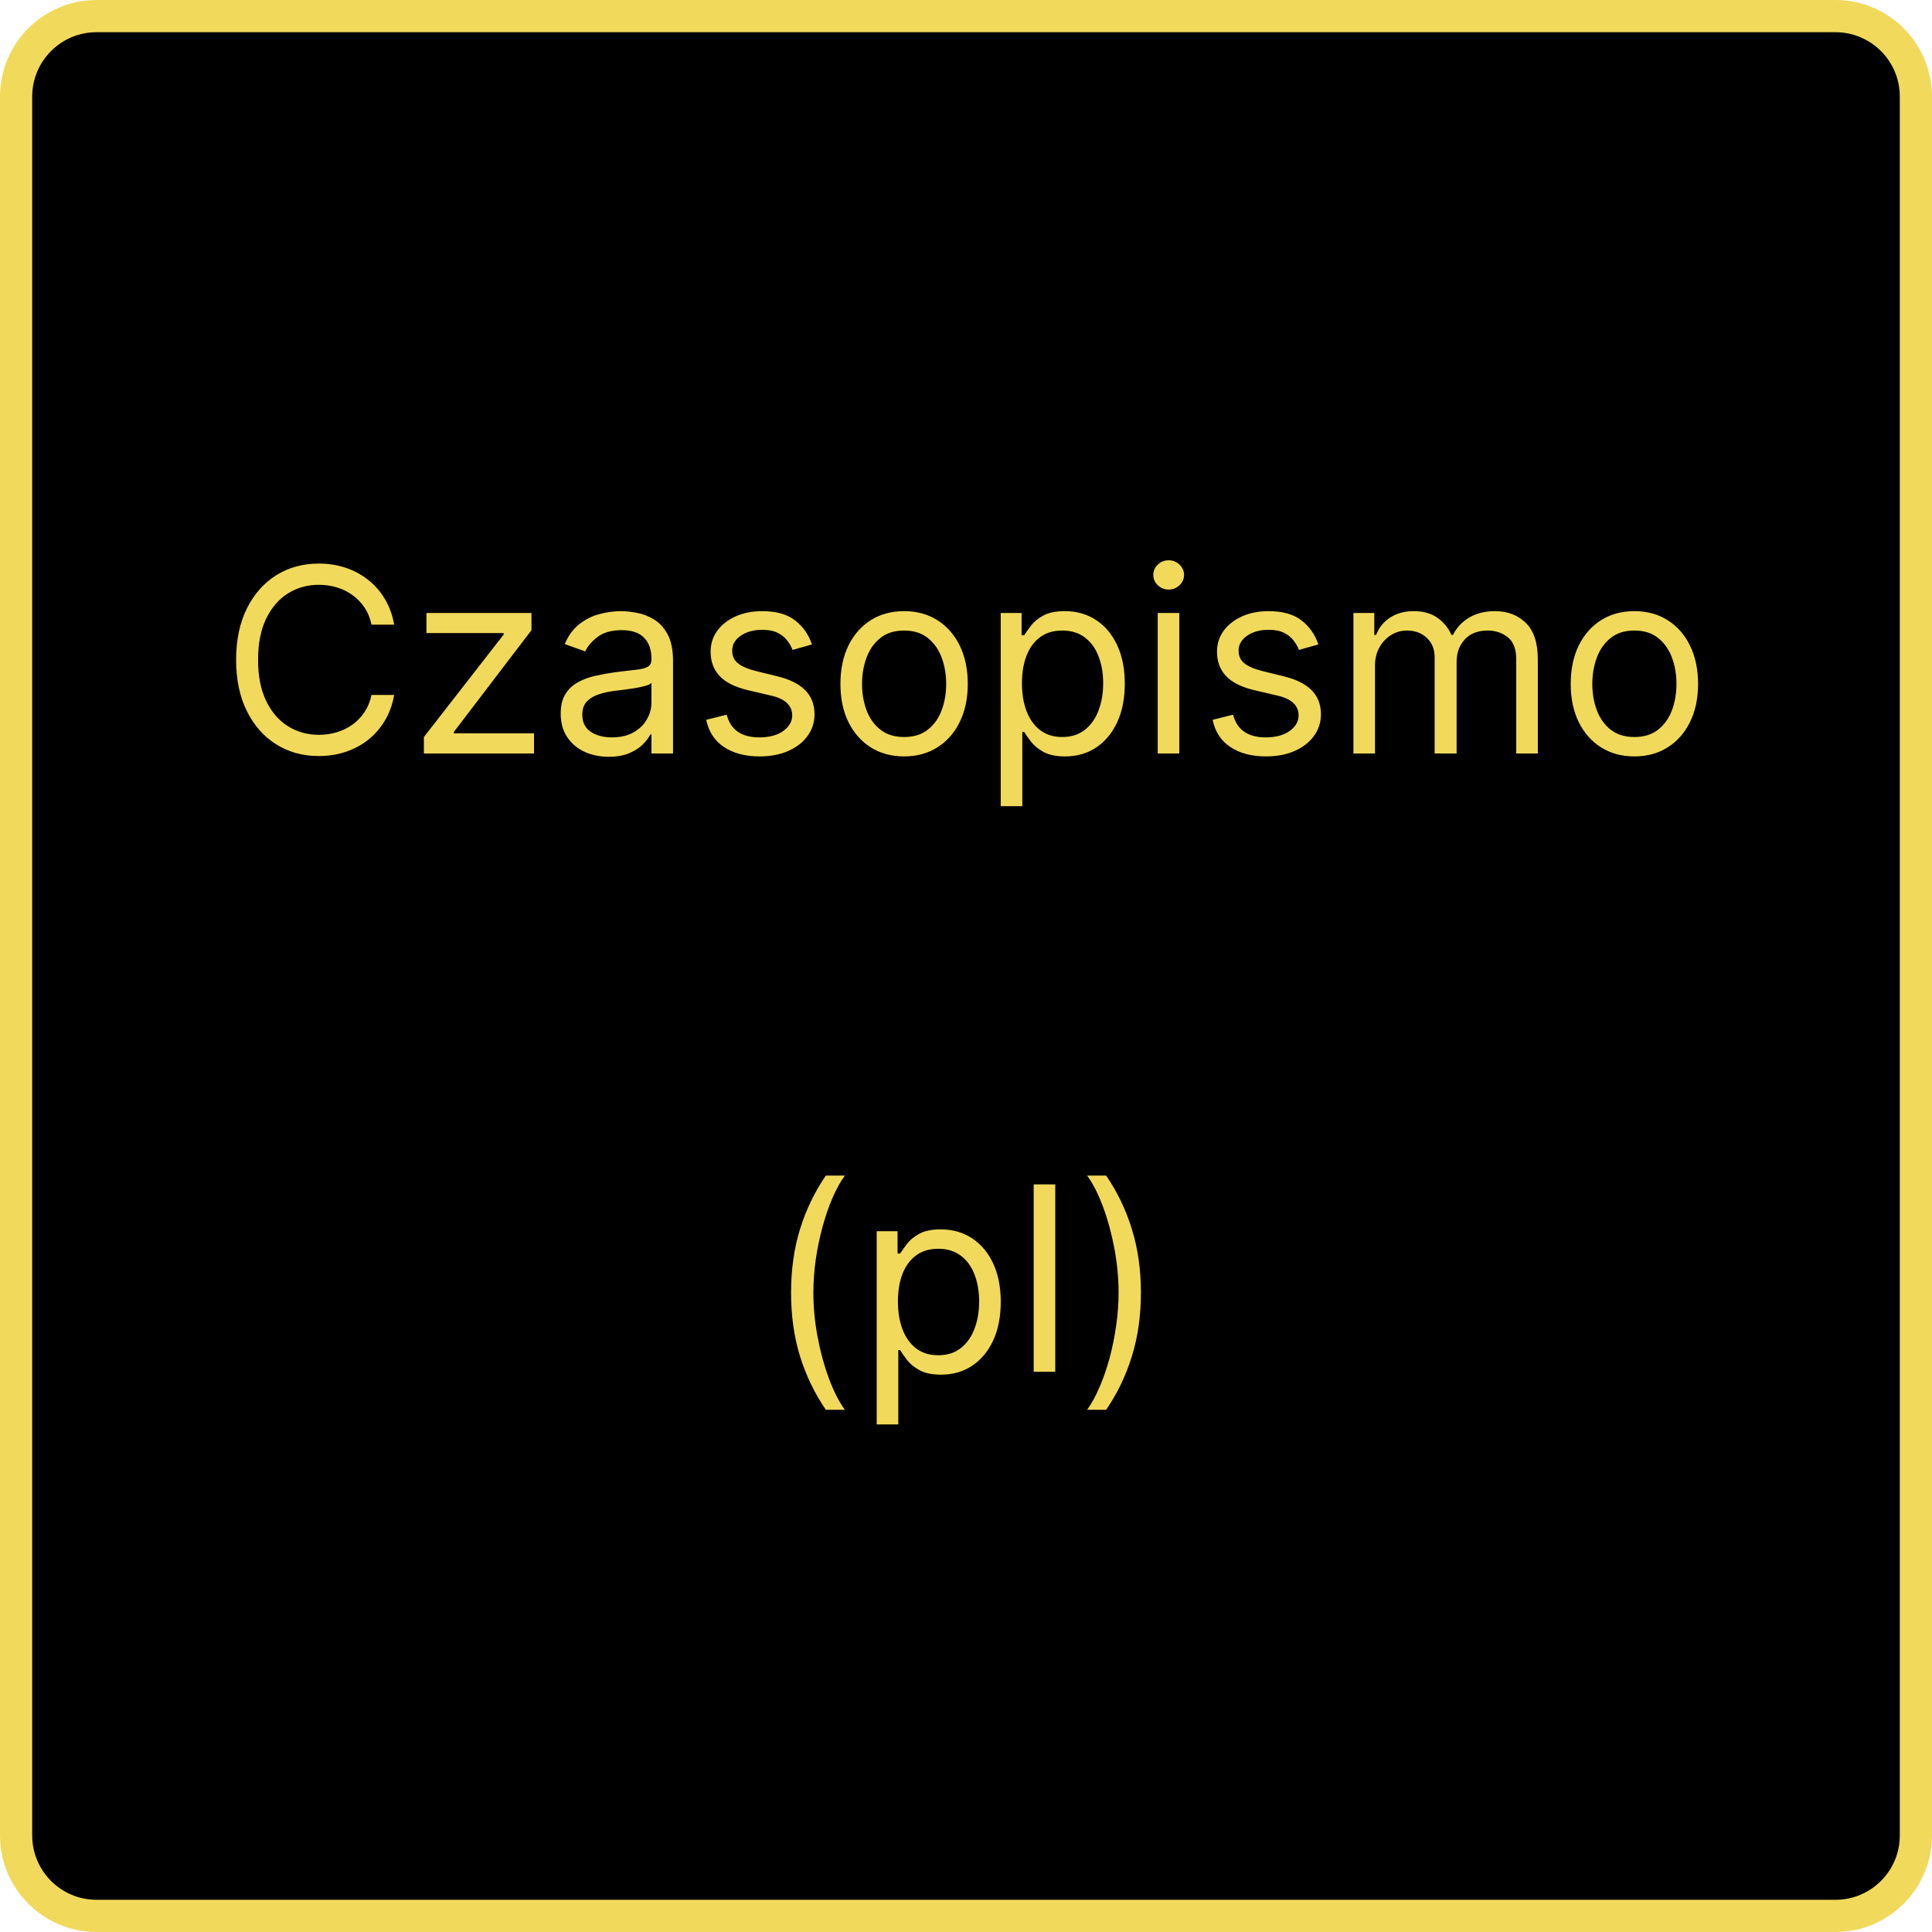
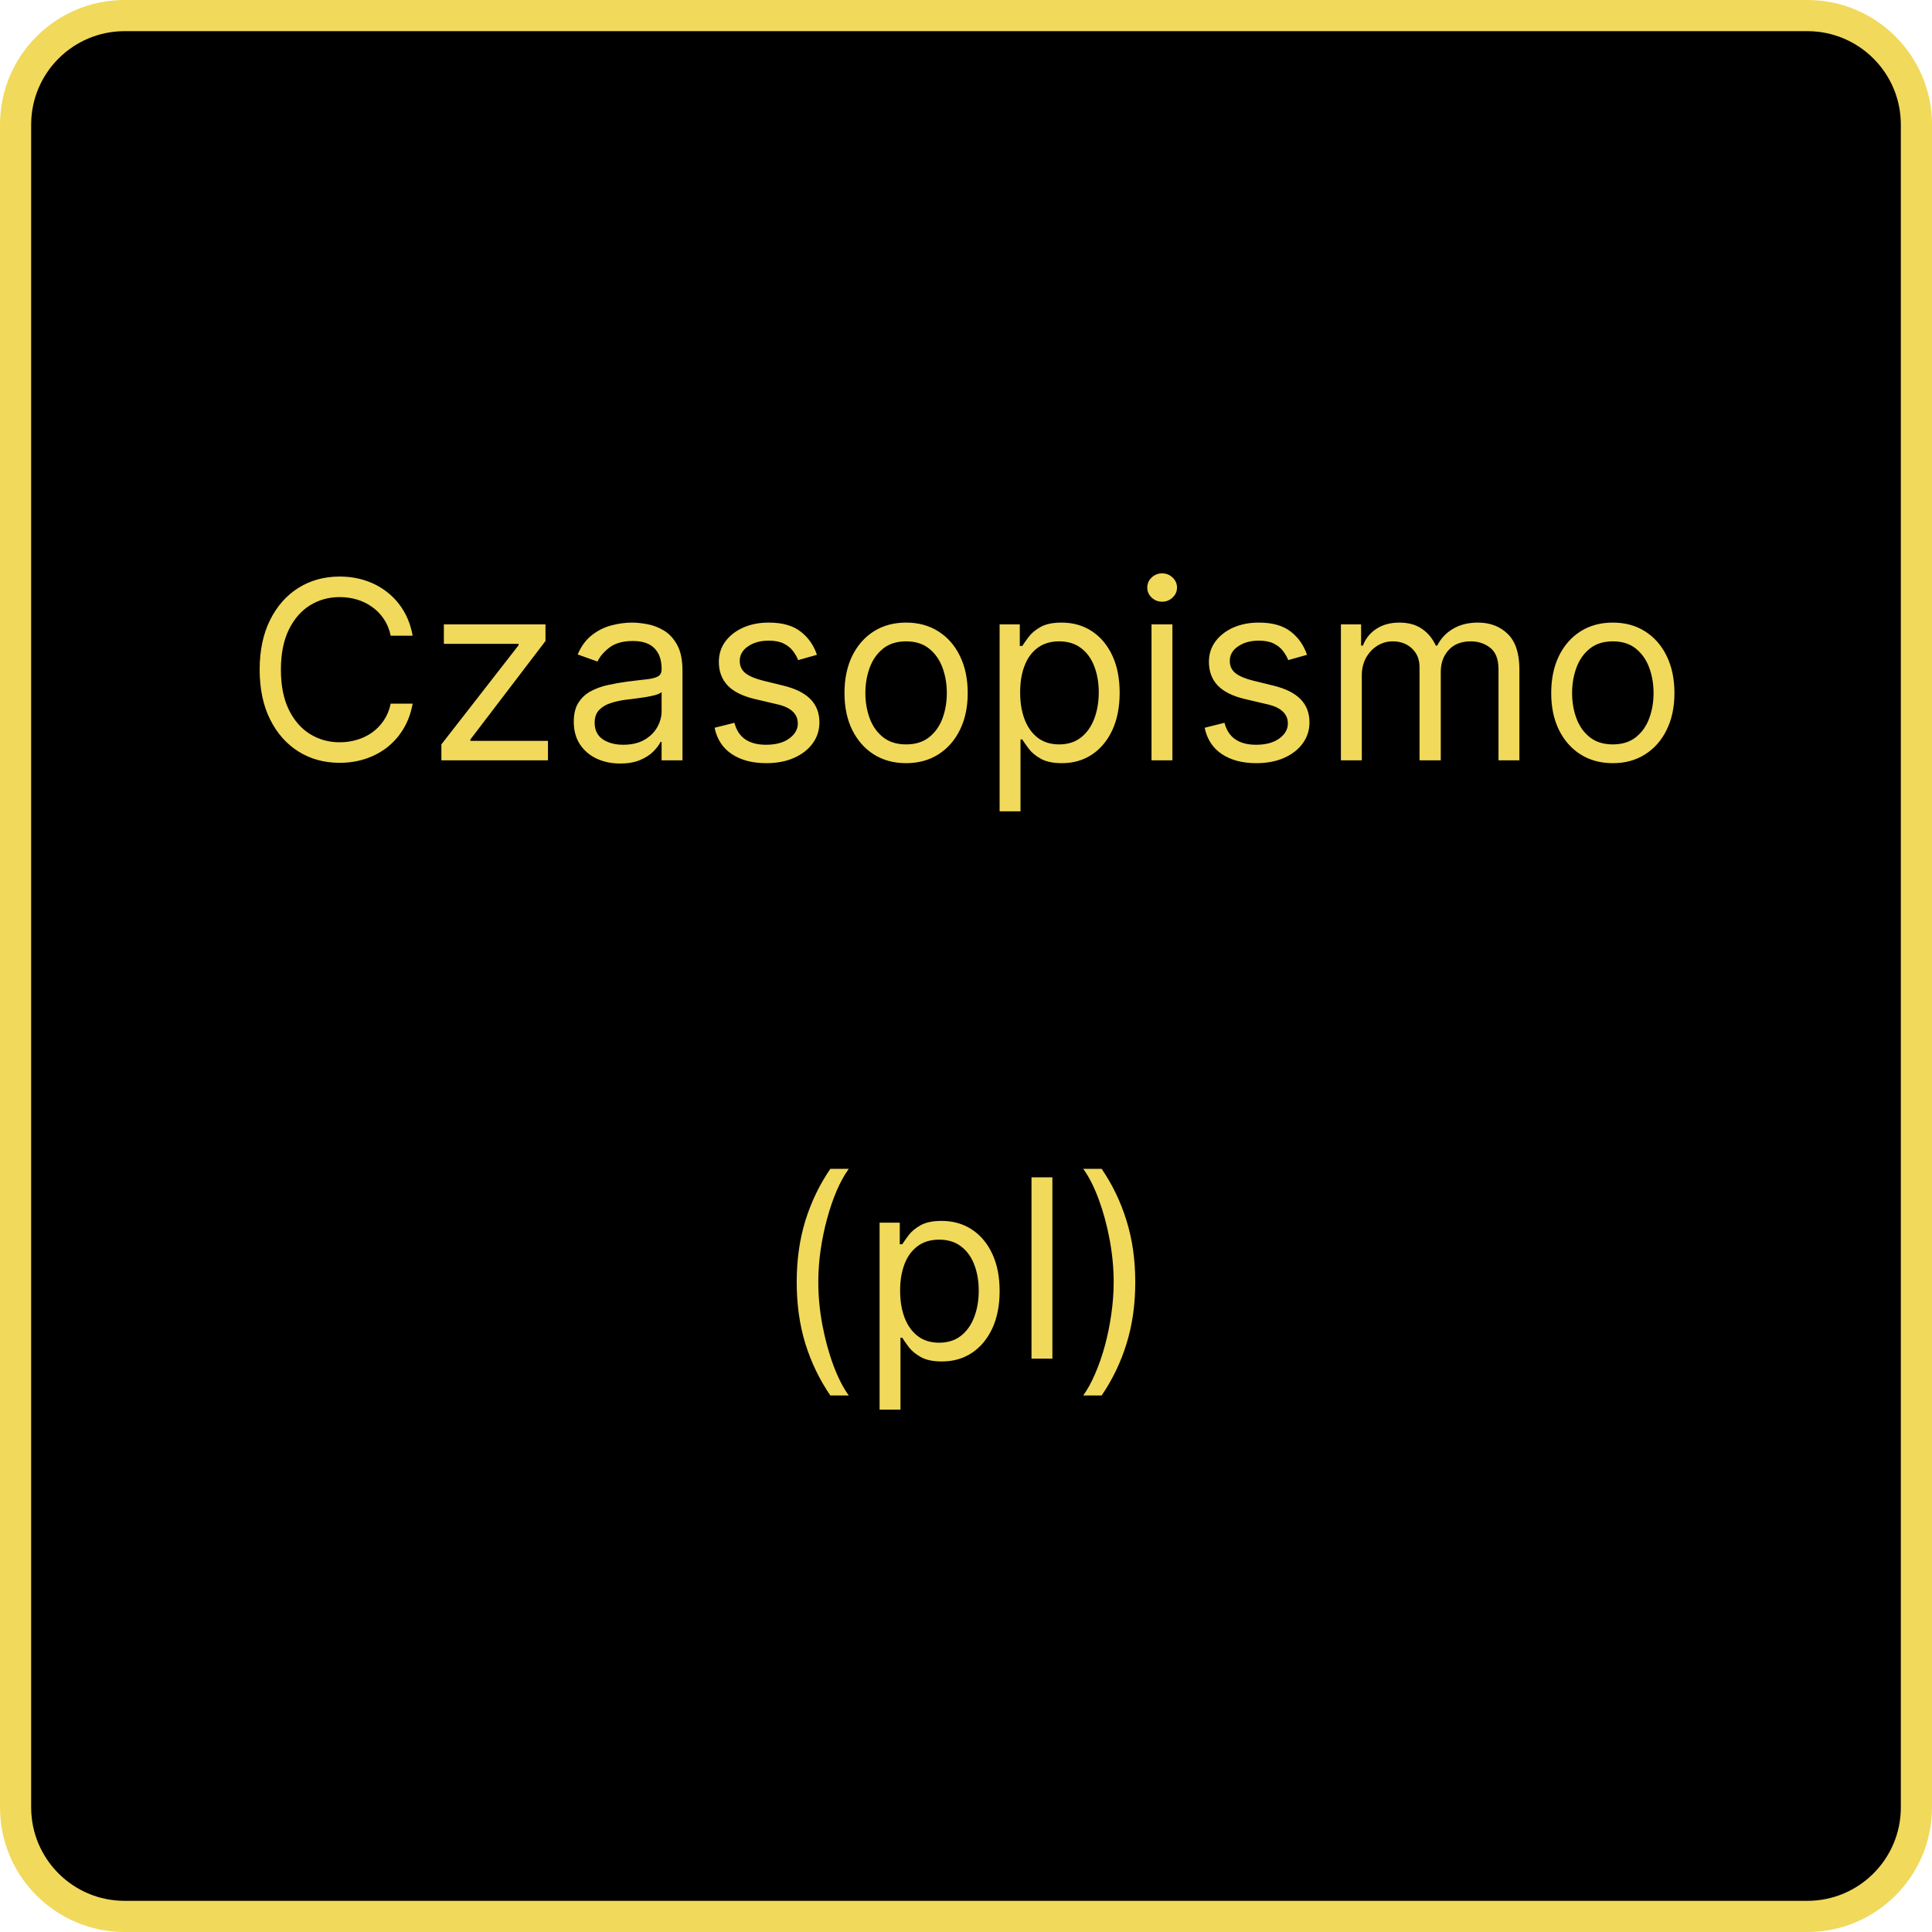
- <svg xmlns="http://www.w3.org/2000/svg" width="300" height="300" viewBox="0 0 300 300" fill="none">
-   <rect x="2.5" y="2.5" width="295" height="295" rx="12.5" fill="black" />
-   <rect x="2.5" y="2.5" width="295" height="295" rx="12.5" stroke="#F1D95B" stroke-width="5" />
-   <path d="M61.209 97H57.686C57.478 95.987 57.114 95.097 56.593 94.329C56.081 93.562 55.456 92.919 54.718 92.398C53.989 91.867 53.179 91.47 52.289 91.204C51.399 90.939 50.471 90.807 49.505 90.807C47.743 90.807 46.148 91.252 44.718 92.142C43.297 93.032 42.166 94.344 41.323 96.077C40.489 97.81 40.073 99.936 40.073 102.455C40.073 104.973 40.489 107.099 41.323 108.832C42.166 110.565 43.297 111.877 44.718 112.767C46.148 113.657 47.743 114.102 49.505 114.102C50.471 114.102 51.399 113.97 52.289 113.705C53.179 113.439 53.989 113.046 54.718 112.526C55.456 111.995 56.081 111.347 56.593 110.58C57.114 109.803 57.478 108.913 57.686 107.909H61.209C60.944 109.396 60.461 110.726 59.76 111.901C59.059 113.075 58.188 114.074 57.147 114.898C56.105 115.712 54.935 116.332 53.638 116.759C52.35 117.185 50.972 117.398 49.505 117.398C47.024 117.398 44.817 116.792 42.885 115.58C40.953 114.367 39.434 112.644 38.326 110.409C37.218 108.174 36.664 105.523 36.664 102.455C36.664 99.386 37.218 96.735 38.326 94.5C39.434 92.265 40.953 90.542 42.885 89.329C44.817 88.117 47.024 87.511 49.505 87.511C50.972 87.511 52.35 87.724 53.638 88.151C54.935 88.577 56.105 89.202 57.147 90.026C58.188 90.84 59.059 91.834 59.76 93.008C60.461 94.173 60.944 95.504 61.209 97ZM65.822 117V114.443L78.209 98.534V98.307H66.22V95.182H82.527V97.852L70.481 113.648V113.875H82.924V117H65.822ZM94.508 117.511C93.126 117.511 91.871 117.251 90.744 116.73C89.617 116.2 88.722 115.438 88.059 114.443C87.396 113.439 87.065 112.227 87.065 110.807C87.065 109.557 87.311 108.544 87.804 107.767C88.296 106.981 88.954 106.366 89.778 105.92C90.602 105.475 91.511 105.144 92.505 104.926C93.509 104.699 94.518 104.519 95.531 104.386C96.857 104.216 97.931 104.088 98.755 104.003C99.589 103.908 100.195 103.752 100.574 103.534C100.962 103.316 101.156 102.937 101.156 102.398V102.284C101.156 100.883 100.772 99.794 100.005 99.017C99.248 98.24 98.097 97.852 96.554 97.852C94.953 97.852 93.698 98.203 92.789 98.903C91.88 99.604 91.241 100.352 90.872 101.148L87.69 100.011C88.258 98.686 89.016 97.653 89.963 96.915C90.919 96.167 91.961 95.646 93.088 95.352C94.224 95.049 95.341 94.898 96.44 94.898C97.141 94.898 97.946 94.983 98.855 95.153C99.773 95.314 100.659 95.651 101.511 96.162C102.373 96.673 103.088 97.445 103.656 98.477C104.224 99.51 104.508 100.892 104.508 102.625V117H101.156V114.045H100.985C100.758 114.519 100.379 115.026 99.849 115.565C99.319 116.105 98.613 116.564 97.733 116.943C96.852 117.322 95.777 117.511 94.508 117.511ZM95.019 114.5C96.345 114.5 97.463 114.24 98.372 113.719C99.29 113.198 99.982 112.526 100.446 111.702C100.919 110.878 101.156 110.011 101.156 109.102V106.034C101.014 106.205 100.701 106.361 100.218 106.503C99.745 106.635 99.196 106.754 98.571 106.858C97.955 106.953 97.354 107.038 96.767 107.114C96.189 107.18 95.72 107.237 95.36 107.284C94.489 107.398 93.675 107.582 92.917 107.838C92.169 108.084 91.563 108.458 91.099 108.96C90.644 109.453 90.417 110.125 90.417 110.977C90.417 112.142 90.848 113.023 91.71 113.619C92.581 114.206 93.684 114.5 95.019 114.5ZM126.081 100.068L123.07 100.92C122.881 100.419 122.601 99.931 122.232 99.457C121.872 98.974 121.38 98.577 120.755 98.264C120.13 97.952 119.329 97.796 118.354 97.796C117.019 97.796 115.906 98.103 115.016 98.719C114.135 99.325 113.695 100.097 113.695 101.034C113.695 101.867 113.998 102.526 114.604 103.009C115.21 103.491 116.157 103.894 117.445 104.216L120.684 105.011C122.634 105.485 124.088 106.209 125.044 107.185C126.001 108.151 126.479 109.396 126.479 110.92C126.479 112.17 126.119 113.288 125.4 114.273C124.689 115.258 123.695 116.034 122.417 116.602C121.138 117.17 119.651 117.455 117.956 117.455C115.731 117.455 113.889 116.972 112.431 116.006C110.972 115.04 110.049 113.629 109.661 111.773L112.843 110.977C113.146 112.152 113.719 113.032 114.561 113.619C115.414 114.206 116.526 114.5 117.9 114.5C119.462 114.5 120.703 114.169 121.621 113.506C122.549 112.833 123.013 112.028 123.013 111.091C123.013 110.333 122.748 109.699 122.218 109.188C121.687 108.667 120.873 108.278 119.775 108.023L116.138 107.17C114.14 106.697 112.672 105.963 111.735 104.969C110.807 103.965 110.343 102.71 110.343 101.205C110.343 99.974 110.688 98.885 111.38 97.938C112.08 96.99 113.032 96.247 114.235 95.707C115.447 95.168 116.82 94.898 118.354 94.898C120.513 94.898 122.208 95.371 123.439 96.318C124.68 97.265 125.56 98.515 126.081 100.068ZM140.389 117.455C138.419 117.455 136.691 116.986 135.204 116.048C133.727 115.111 132.572 113.799 131.738 112.114C130.914 110.428 130.502 108.458 130.502 106.205C130.502 103.932 130.914 101.948 131.738 100.253C132.572 98.558 133.727 97.242 135.204 96.304C136.691 95.367 138.419 94.898 140.389 94.898C142.359 94.898 144.082 95.367 145.559 96.304C147.046 97.242 148.201 98.558 149.025 100.253C149.859 101.948 150.275 103.932 150.275 106.205C150.275 108.458 149.859 110.428 149.025 112.114C148.201 113.799 147.046 115.111 145.559 116.048C144.082 116.986 142.359 117.455 140.389 117.455ZM140.389 114.443C141.885 114.443 143.116 114.06 144.082 113.293C145.048 112.526 145.763 111.517 146.227 110.267C146.691 109.017 146.923 107.663 146.923 106.205C146.923 104.746 146.691 103.387 146.227 102.128C145.763 100.868 145.048 99.85 144.082 99.074C143.116 98.297 141.885 97.909 140.389 97.909C138.893 97.909 137.662 98.297 136.696 99.074C135.73 99.85 135.015 100.868 134.551 102.128C134.087 103.387 133.855 104.746 133.855 106.205C133.855 107.663 134.087 109.017 134.551 110.267C135.015 111.517 135.73 112.526 136.696 113.293C137.662 114.06 138.893 114.443 140.389 114.443ZM155.392 125.182V95.182H158.631V98.648H159.029C159.275 98.269 159.616 97.786 160.051 97.199C160.497 96.602 161.131 96.072 161.955 95.608C162.788 95.135 163.915 94.898 165.336 94.898C167.173 94.898 168.792 95.357 170.194 96.276C171.595 97.194 172.689 98.496 173.475 100.182C174.261 101.867 174.654 103.856 174.654 106.148C174.654 108.458 174.261 110.461 173.475 112.156C172.689 113.842 171.6 115.149 170.208 116.077C168.816 116.995 167.211 117.455 165.392 117.455C163.991 117.455 162.869 117.223 162.026 116.759C161.183 116.285 160.534 115.75 160.08 115.153C159.625 114.547 159.275 114.045 159.029 113.648H158.745V125.182H155.392ZM158.688 106.091C158.688 107.739 158.929 109.192 159.412 110.452C159.895 111.702 160.601 112.682 161.529 113.392C162.457 114.093 163.593 114.443 164.938 114.443C166.339 114.443 167.509 114.074 168.446 113.335C169.393 112.587 170.104 111.583 170.577 110.324C171.06 109.055 171.301 107.644 171.301 106.091C171.301 104.557 171.065 103.174 170.591 101.943C170.127 100.703 169.422 99.722 168.475 99.003C167.537 98.274 166.358 97.909 164.938 97.909C163.574 97.909 162.428 98.255 161.5 98.946C160.572 99.628 159.872 100.584 159.398 101.815C158.925 103.037 158.688 104.462 158.688 106.091ZM179.767 117V95.182H183.12V117H179.767ZM181.472 91.546C180.819 91.546 180.255 91.323 179.782 90.878C179.318 90.433 179.086 89.898 179.086 89.273C179.086 88.648 179.318 88.113 179.782 87.668C180.255 87.222 180.819 87 181.472 87C182.125 87 182.684 87.222 183.148 87.668C183.622 88.113 183.858 88.648 183.858 89.273C183.858 89.898 183.622 90.433 183.148 90.878C182.684 91.323 182.125 91.546 181.472 91.546ZM204.714 100.068L201.703 100.92C201.513 100.419 201.234 99.931 200.865 99.457C200.505 98.974 200.012 98.577 199.387 98.264C198.762 97.952 197.962 97.796 196.987 97.796C195.652 97.796 194.539 98.103 193.649 98.719C192.768 99.325 192.328 100.097 192.328 101.034C192.328 101.867 192.631 102.526 193.237 103.009C193.843 103.491 194.79 103.894 196.078 104.216L199.316 105.011C201.267 105.485 202.721 106.209 203.677 107.185C204.634 108.151 205.112 109.396 205.112 110.92C205.112 112.17 204.752 113.288 204.032 114.273C203.322 115.258 202.328 116.034 201.049 116.602C199.771 117.17 198.284 117.455 196.589 117.455C194.364 117.455 192.522 116.972 191.064 116.006C189.605 115.04 188.682 113.629 188.294 111.773L191.475 110.977C191.779 112.152 192.351 113.032 193.194 113.619C194.047 114.206 195.159 114.5 196.532 114.5C198.095 114.5 199.335 114.169 200.254 113.506C201.182 112.833 201.646 112.028 201.646 111.091C201.646 110.333 201.381 109.699 200.85 109.188C200.32 108.667 199.506 108.278 198.407 108.023L194.771 107.17C192.773 106.697 191.305 105.963 190.368 104.969C189.44 103.965 188.975 102.71 188.975 101.205C188.975 99.974 189.321 98.885 190.012 97.938C190.713 96.99 191.665 96.247 192.868 95.707C194.08 95.168 195.453 94.898 196.987 94.898C199.146 94.898 200.841 95.371 202.072 96.318C203.313 97.265 204.193 98.515 204.714 100.068ZM210.158 117V95.182H213.397V98.591H213.681C214.135 97.426 214.869 96.522 215.882 95.878C216.896 95.224 218.113 94.898 219.533 94.898C220.972 94.898 222.17 95.224 223.127 95.878C224.093 96.522 224.846 97.426 225.385 98.591H225.613C226.171 97.464 227.009 96.569 228.127 95.906C229.244 95.234 230.584 94.898 232.147 94.898C234.097 94.898 235.693 95.508 236.934 96.73C238.174 97.942 238.794 99.831 238.794 102.398V117H235.442V102.398C235.442 100.788 235.002 99.637 234.121 98.946C233.24 98.255 232.203 97.909 231.01 97.909C229.476 97.909 228.288 98.373 227.445 99.301C226.602 100.22 226.181 101.384 226.181 102.795V117H222.772V102.057C222.772 100.816 222.369 99.817 221.564 99.06C220.759 98.293 219.722 97.909 218.453 97.909C217.582 97.909 216.768 98.141 216.01 98.605C215.262 99.069 214.656 99.713 214.192 100.537C213.738 101.351 213.51 102.294 213.51 103.364V117H210.158ZM253.787 117.455C251.818 117.455 250.089 116.986 248.603 116.048C247.125 115.111 245.97 113.799 245.137 112.114C244.313 110.428 243.901 108.458 243.901 106.205C243.901 103.932 244.313 101.948 245.137 100.253C245.97 98.558 247.125 97.242 248.603 96.304C250.089 95.367 251.818 94.898 253.787 94.898C255.757 94.898 257.48 95.367 258.958 96.304C260.444 97.242 261.6 98.558 262.424 100.253C263.257 101.948 263.674 103.932 263.674 106.205C263.674 108.458 263.257 110.428 262.424 112.114C261.6 113.799 260.444 115.111 258.958 116.048C257.48 116.986 255.757 117.455 253.787 117.455ZM253.787 114.443C255.283 114.443 256.515 114.06 257.48 113.293C258.446 112.526 259.161 111.517 259.625 110.267C260.089 109.017 260.321 107.663 260.321 106.205C260.321 104.746 260.089 103.387 259.625 102.128C259.161 100.868 258.446 99.85 257.48 99.074C256.515 98.297 255.283 97.909 253.787 97.909C252.291 97.909 251.06 98.297 250.094 99.074C249.128 99.85 248.413 100.868 247.949 102.128C247.485 103.387 247.253 104.746 247.253 106.205C247.253 107.663 247.485 109.017 247.949 110.267C248.413 111.517 249.128 112.526 250.094 113.293C251.06 114.06 252.291 114.443 253.787 114.443ZM122.836 200.727C122.836 197.148 123.3 193.857 124.228 190.855C125.165 187.844 126.5 185.074 128.233 182.545H131.188C130.506 183.483 129.867 184.638 129.27 186.011C128.683 187.375 128.167 188.876 127.722 190.514C127.277 192.143 126.926 193.829 126.671 195.571C126.425 197.313 126.301 199.032 126.301 200.727C126.301 202.981 126.519 205.268 126.955 207.588C127.391 209.908 127.978 212.062 128.716 214.051C129.455 216.04 130.279 217.659 131.188 218.909H128.233C126.5 216.381 125.165 213.616 124.228 210.614C123.3 207.602 122.836 204.307 122.836 200.727ZM136.135 221.182V191.182H139.373V194.648H139.771C140.017 194.269 140.358 193.786 140.794 193.199C141.239 192.602 141.873 192.072 142.697 191.608C143.53 191.134 144.657 190.898 146.078 190.898C147.915 190.898 149.534 191.357 150.936 192.276C152.337 193.194 153.431 194.496 154.217 196.182C155.003 197.867 155.396 199.856 155.396 202.148C155.396 204.458 155.003 206.461 154.217 208.156C153.431 209.842 152.342 211.149 150.95 212.077C149.558 212.995 147.953 213.455 146.135 213.455C144.733 213.455 143.611 213.223 142.768 212.759C141.925 212.285 141.277 211.75 140.822 211.153C140.368 210.547 140.017 210.045 139.771 209.648H139.487V221.182H136.135ZM139.43 202.091C139.43 203.739 139.672 205.192 140.154 206.452C140.637 207.702 141.343 208.682 142.271 209.392C143.199 210.093 144.335 210.443 145.68 210.443C147.082 210.443 148.251 210.074 149.189 209.335C150.136 208.587 150.846 207.583 151.319 206.324C151.802 205.055 152.044 203.644 152.044 202.091C152.044 200.557 151.807 199.174 151.333 197.943C150.869 196.703 150.164 195.723 149.217 195.003C148.279 194.274 147.1 193.909 145.68 193.909C144.316 193.909 143.171 194.255 142.243 194.946C141.315 195.628 140.614 196.584 140.14 197.815C139.667 199.037 139.43 200.462 139.43 202.091ZM163.862 183.909V213H160.51V183.909H163.862ZM177.161 200.727C177.161 204.307 176.692 207.602 175.755 210.614C174.827 213.616 173.496 216.381 171.763 218.909H168.809C169.49 217.972 170.125 216.816 170.712 215.443C171.309 214.08 171.829 212.583 172.275 210.955C172.72 209.316 173.065 207.626 173.311 205.884C173.567 204.132 173.695 202.413 173.695 200.727C173.695 198.473 173.477 196.187 173.042 193.866C172.606 191.546 172.019 189.392 171.28 187.403C170.542 185.415 169.718 183.795 168.809 182.545H171.763C173.496 185.074 174.827 187.844 175.755 190.855C176.692 193.857 177.161 197.148 177.161 200.727Z" fill="#F1D95B" />
+ <svg xmlns="http://www.w3.org/2000/svg" width="310" height="310" viewBox="0 0 310 310" fill="none">
+   <rect x="2.5" y="2.5" width="305" height="305" rx="17.5" fill="black" />
+   <rect x="2.5" y="2.5" width="305" height="305" rx="17.5" stroke="#F1D95B" stroke-width="5" />
+   <path d="M66.209 102H62.686C62.478 100.987 62.114 100.097 61.593 99.329C61.081 98.562 60.456 97.919 59.718 97.398C58.989 96.867 58.179 96.47 57.289 96.204C56.399 95.939 55.471 95.807 54.505 95.807C52.743 95.807 51.148 96.252 49.718 97.142C48.297 98.032 47.166 99.344 46.323 101.077C45.489 102.81 45.073 104.936 45.073 107.455C45.073 109.973 45.489 112.099 46.323 113.832C47.166 115.565 48.297 116.877 49.718 117.767C51.148 118.657 52.743 119.102 54.505 119.102C55.471 119.102 56.399 118.97 57.289 118.705C58.179 118.439 58.989 118.046 59.718 117.526C60.456 116.995 61.081 116.347 61.593 115.58C62.114 114.803 62.478 113.913 62.686 112.909H66.209C65.944 114.396 65.461 115.726 64.76 116.901C64.059 118.075 63.188 119.074 62.147 119.898C61.105 120.712 59.935 121.332 58.638 121.759C57.35 122.185 55.972 122.398 54.505 122.398C52.024 122.398 49.817 121.792 47.885 120.58C45.953 119.367 44.434 117.644 43.326 115.409C42.218 113.174 41.664 110.523 41.664 107.455C41.664 104.386 42.218 101.735 43.326 99.5C44.434 97.265 45.953 95.542 47.885 94.329C49.817 93.117 52.024 92.511 54.505 92.511C55.972 92.511 57.35 92.724 58.638 93.151C59.935 93.577 61.105 94.202 62.147 95.026C63.188 95.84 64.059 96.834 64.76 98.008C65.461 99.173 65.944 100.504 66.209 102ZM70.822 122V119.443L83.209 103.534V103.307H71.22V100.182H87.527V102.852L75.481 118.648V118.875H87.924V122H70.822ZM99.508 122.511C98.126 122.511 96.871 122.251 95.744 121.73C94.617 121.2 93.722 120.438 93.059 119.443C92.396 118.439 92.065 117.227 92.065 115.807C92.065 114.557 92.311 113.544 92.804 112.767C93.296 111.981 93.954 111.366 94.778 110.92C95.602 110.475 96.511 110.144 97.505 109.926C98.509 109.699 99.518 109.519 100.531 109.386C101.857 109.216 102.931 109.088 103.755 109.003C104.589 108.908 105.195 108.752 105.574 108.534C105.962 108.316 106.156 107.937 106.156 107.398V107.284C106.156 105.883 105.772 104.794 105.005 104.017C104.248 103.241 103.097 102.852 101.554 102.852C99.953 102.852 98.698 103.203 97.789 103.903C96.88 104.604 96.241 105.352 95.872 106.148L92.69 105.011C93.258 103.686 94.016 102.653 94.963 101.915C95.919 101.167 96.961 100.646 98.088 100.352C99.224 100.049 100.342 99.898 101.44 99.898C102.141 99.898 102.946 99.983 103.855 100.153C104.773 100.314 105.659 100.651 106.511 101.162C107.373 101.673 108.088 102.445 108.656 103.477C109.224 104.509 109.508 105.892 109.508 107.625V122H106.156V119.045H105.985C105.758 119.519 105.379 120.026 104.849 120.565C104.319 121.105 103.613 121.564 102.733 121.943C101.852 122.322 100.777 122.511 99.508 122.511ZM100.02 119.5C101.345 119.5 102.463 119.24 103.372 118.719C104.29 118.198 104.982 117.526 105.446 116.702C105.919 115.878 106.156 115.011 106.156 114.102V111.034C106.014 111.205 105.701 111.361 105.218 111.503C104.745 111.635 104.196 111.754 103.571 111.858C102.955 111.953 102.354 112.038 101.767 112.114C101.189 112.18 100.72 112.237 100.36 112.284C99.489 112.398 98.675 112.582 97.917 112.838C97.169 113.084 96.563 113.458 96.099 113.96C95.644 114.453 95.417 115.125 95.417 115.977C95.417 117.142 95.848 118.023 96.71 118.619C97.581 119.206 98.684 119.5 100.02 119.5ZM131.081 105.068L128.07 105.92C127.881 105.419 127.601 104.931 127.232 104.457C126.872 103.974 126.38 103.577 125.755 103.264C125.13 102.952 124.329 102.795 123.354 102.795C122.019 102.795 120.906 103.103 120.016 103.719C119.135 104.325 118.695 105.097 118.695 106.034C118.695 106.867 118.998 107.526 119.604 108.009C120.21 108.491 121.157 108.894 122.445 109.216L125.684 110.011C127.634 110.485 129.088 111.209 130.044 112.185C131.001 113.151 131.479 114.396 131.479 115.92C131.479 117.17 131.119 118.288 130.4 119.273C129.689 120.258 128.695 121.034 127.417 121.602C126.138 122.17 124.651 122.455 122.956 122.455C120.731 122.455 118.889 121.972 117.431 121.006C115.972 120.04 115.049 118.629 114.661 116.773L117.843 115.977C118.146 117.152 118.719 118.032 119.561 118.619C120.414 119.206 121.526 119.5 122.9 119.5C124.462 119.5 125.703 119.169 126.621 118.506C127.549 117.833 128.013 117.028 128.013 116.091C128.013 115.333 127.748 114.699 127.218 114.188C126.687 113.667 125.873 113.278 124.775 113.023L121.138 112.17C119.14 111.697 117.672 110.963 116.735 109.969C115.807 108.965 115.343 107.71 115.343 106.205C115.343 104.973 115.688 103.884 116.38 102.938C117.08 101.991 118.032 101.247 119.235 100.707C120.447 100.168 121.82 99.898 123.354 99.898C125.513 99.898 127.208 100.371 128.439 101.318C129.68 102.265 130.56 103.515 131.081 105.068ZM145.389 122.455C143.419 122.455 141.691 121.986 140.204 121.048C138.727 120.111 137.572 118.799 136.738 117.114C135.914 115.428 135.502 113.458 135.502 111.205C135.502 108.932 135.914 106.948 136.738 105.253C137.572 103.558 138.727 102.241 140.204 101.304C141.691 100.366 143.419 99.898 145.389 99.898C147.359 99.898 149.082 100.366 150.559 101.304C152.046 102.241 153.201 103.558 154.025 105.253C154.859 106.948 155.275 108.932 155.275 111.205C155.275 113.458 154.859 115.428 154.025 117.114C153.201 118.799 152.046 120.111 150.559 121.048C149.082 121.986 147.359 122.455 145.389 122.455ZM145.389 119.443C146.885 119.443 148.116 119.06 149.082 118.293C150.048 117.526 150.763 116.517 151.227 115.267C151.691 114.017 151.923 112.663 151.923 111.205C151.923 109.746 151.691 108.387 151.227 107.128C150.763 105.868 150.048 104.85 149.082 104.074C148.116 103.297 146.885 102.909 145.389 102.909C143.893 102.909 142.662 103.297 141.696 104.074C140.73 104.85 140.015 105.868 139.551 107.128C139.087 108.387 138.855 109.746 138.855 111.205C138.855 112.663 139.087 114.017 139.551 115.267C140.015 116.517 140.73 117.526 141.696 118.293C142.662 119.06 143.893 119.443 145.389 119.443ZM160.392 130.182V100.182H163.631V103.648H164.029C164.275 103.269 164.616 102.786 165.051 102.199C165.497 101.602 166.131 101.072 166.955 100.608C167.788 100.134 168.915 99.898 170.336 99.898C172.173 99.898 173.792 100.357 175.194 101.276C176.595 102.194 177.689 103.496 178.475 105.182C179.261 106.867 179.654 108.856 179.654 111.148C179.654 113.458 179.261 115.461 178.475 117.156C177.689 118.842 176.6 120.149 175.208 121.077C173.816 121.995 172.211 122.455 170.392 122.455C168.991 122.455 167.869 122.223 167.026 121.759C166.183 121.285 165.534 120.75 165.08 120.153C164.625 119.547 164.275 119.045 164.029 118.648H163.745V130.182H160.392ZM163.688 111.091C163.688 112.739 163.929 114.192 164.412 115.452C164.895 116.702 165.601 117.682 166.529 118.392C167.457 119.093 168.593 119.443 169.938 119.443C171.339 119.443 172.509 119.074 173.446 118.335C174.393 117.587 175.104 116.583 175.577 115.324C176.06 114.055 176.301 112.644 176.301 111.091C176.301 109.557 176.065 108.174 175.591 106.943C175.127 105.703 174.422 104.723 173.475 104.003C172.537 103.274 171.358 102.909 169.938 102.909C168.574 102.909 167.428 103.255 166.5 103.946C165.572 104.628 164.872 105.584 164.398 106.815C163.925 108.037 163.688 109.462 163.688 111.091ZM184.767 122V100.182H188.12V122H184.767ZM186.472 96.546C185.819 96.546 185.255 96.323 184.782 95.878C184.318 95.433 184.086 94.898 184.086 94.273C184.086 93.648 184.318 93.113 184.782 92.668C185.255 92.222 185.819 92 186.472 92C187.125 92 187.684 92.222 188.148 92.668C188.622 93.113 188.858 93.648 188.858 94.273C188.858 94.898 188.622 95.433 188.148 95.878C187.684 96.323 187.125 96.546 186.472 96.546ZM209.714 105.068L206.703 105.92C206.513 105.419 206.234 104.931 205.865 104.457C205.505 103.974 205.012 103.577 204.387 103.264C203.762 102.952 202.962 102.795 201.987 102.795C200.652 102.795 199.539 103.103 198.649 103.719C197.768 104.325 197.328 105.097 197.328 106.034C197.328 106.867 197.631 107.526 198.237 108.009C198.843 108.491 199.79 108.894 201.078 109.216L204.316 110.011C206.267 110.485 207.721 111.209 208.677 112.185C209.634 113.151 210.112 114.396 210.112 115.92C210.112 117.17 209.752 118.288 209.032 119.273C208.322 120.258 207.328 121.034 206.049 121.602C204.771 122.17 203.284 122.455 201.589 122.455C199.364 122.455 197.522 121.972 196.064 121.006C194.605 120.04 193.682 118.629 193.294 116.773L196.475 115.977C196.779 117.152 197.351 118.032 198.194 118.619C199.047 119.206 200.159 119.5 201.532 119.5C203.095 119.5 204.335 119.169 205.254 118.506C206.182 117.833 206.646 117.028 206.646 116.091C206.646 115.333 206.381 114.699 205.85 114.188C205.32 113.667 204.506 113.278 203.407 113.023L199.771 112.17C197.773 111.697 196.305 110.963 195.368 109.969C194.44 108.965 193.975 107.71 193.975 106.205C193.975 104.973 194.321 103.884 195.012 102.938C195.713 101.991 196.665 101.247 197.868 100.707C199.08 100.168 200.453 99.898 201.987 99.898C204.146 99.898 205.841 100.371 207.072 101.318C208.313 102.265 209.193 103.515 209.714 105.068ZM215.158 122V100.182H218.397V103.591H218.681C219.135 102.426 219.869 101.522 220.882 100.878C221.896 100.224 223.113 99.898 224.533 99.898C225.972 99.898 227.17 100.224 228.127 100.878C229.093 101.522 229.846 102.426 230.385 103.591H230.613C231.171 102.464 232.009 101.569 233.127 100.906C234.244 100.234 235.584 99.898 237.147 99.898C239.097 99.898 240.693 100.509 241.934 101.73C243.174 102.942 243.794 104.831 243.794 107.398V122H240.442V107.398C240.442 105.788 240.002 104.637 239.121 103.946C238.24 103.255 237.203 102.909 236.01 102.909C234.476 102.909 233.288 103.373 232.445 104.301C231.602 105.22 231.181 106.384 231.181 107.795V122H227.772V107.057C227.772 105.816 227.369 104.817 226.564 104.06C225.759 103.293 224.722 102.909 223.453 102.909C222.582 102.909 221.768 103.141 221.01 103.605C220.262 104.069 219.656 104.713 219.192 105.537C218.738 106.351 218.51 107.294 218.51 108.364V122H215.158ZM258.787 122.455C256.818 122.455 255.089 121.986 253.603 121.048C252.125 120.111 250.97 118.799 250.137 117.114C249.313 115.428 248.901 113.458 248.901 111.205C248.901 108.932 249.313 106.948 250.137 105.253C250.97 103.558 252.125 102.241 253.603 101.304C255.089 100.366 256.818 99.898 258.787 99.898C260.757 99.898 262.48 100.366 263.958 101.304C265.444 102.241 266.6 103.558 267.424 105.253C268.257 106.948 268.674 108.932 268.674 111.205C268.674 113.458 268.257 115.428 267.424 117.114C266.6 118.799 265.444 120.111 263.958 121.048C262.48 121.986 260.757 122.455 258.787 122.455ZM258.787 119.443C260.283 119.443 261.515 119.06 262.48 118.293C263.446 117.526 264.161 116.517 264.625 115.267C265.089 114.017 265.321 112.663 265.321 111.205C265.321 109.746 265.089 108.387 264.625 107.128C264.161 105.868 263.446 104.85 262.48 104.074C261.515 103.297 260.283 102.909 258.787 102.909C257.291 102.909 256.06 103.297 255.094 104.074C254.128 104.85 253.413 105.868 252.949 107.128C252.485 108.387 252.253 109.746 252.253 111.205C252.253 112.663 252.485 114.017 252.949 115.267C253.413 116.517 254.128 117.526 255.094 118.293C256.06 119.06 257.291 119.443 258.787 119.443ZM127.836 205.727C127.836 202.148 128.3 198.857 129.228 195.855C130.165 192.844 131.5 190.074 133.233 187.545H136.188C135.506 188.483 134.867 189.638 134.27 191.011C133.683 192.375 133.167 193.876 132.722 195.514C132.277 197.143 131.926 198.829 131.671 200.571C131.425 202.313 131.301 204.032 131.301 205.727C131.301 207.981 131.519 210.268 131.955 212.588C132.391 214.908 132.978 217.062 133.716 219.051C134.455 221.04 135.279 222.659 136.188 223.909H133.233C131.5 221.381 130.165 218.616 129.228 215.614C128.3 212.602 127.836 209.307 127.836 205.727ZM141.135 226.182V196.182H144.373V199.648H144.771C145.017 199.269 145.358 198.786 145.794 198.199C146.239 197.602 146.873 197.072 147.697 196.608C148.53 196.134 149.657 195.898 151.078 195.898C152.915 195.898 154.534 196.357 155.936 197.276C157.337 198.194 158.431 199.496 159.217 201.182C160.003 202.867 160.396 204.856 160.396 207.148C160.396 209.458 160.003 211.461 159.217 213.156C158.431 214.842 157.342 216.149 155.95 217.077C154.558 217.995 152.953 218.455 151.135 218.455C149.733 218.455 148.611 218.223 147.768 217.759C146.925 217.285 146.277 216.75 145.822 216.153C145.368 215.547 145.017 215.045 144.771 214.648H144.487V226.182H141.135ZM144.43 207.091C144.43 208.739 144.672 210.192 145.154 211.452C145.637 212.702 146.343 213.682 147.271 214.392C148.199 215.093 149.335 215.443 150.68 215.443C152.082 215.443 153.251 215.074 154.189 214.335C155.136 213.587 155.846 212.583 156.319 211.324C156.802 210.055 157.044 208.644 157.044 207.091C157.044 205.557 156.807 204.174 156.333 202.943C155.869 201.703 155.164 200.723 154.217 200.003C153.279 199.274 152.1 198.909 150.68 198.909C149.316 198.909 148.171 199.255 147.243 199.946C146.315 200.628 145.614 201.584 145.14 202.815C144.667 204.037 144.43 205.462 144.43 207.091ZM168.862 188.909V218H165.51V188.909H168.862ZM182.161 205.727C182.161 209.307 181.692 212.602 180.755 215.614C179.827 218.616 178.496 221.381 176.763 223.909H173.809C174.49 222.972 175.125 221.816 175.712 220.443C176.309 219.08 176.829 217.583 177.275 215.955C177.72 214.316 178.065 212.626 178.311 210.884C178.567 209.132 178.695 207.413 178.695 205.727C178.695 203.473 178.477 201.187 178.042 198.866C177.606 196.546 177.019 194.392 176.28 192.403C175.542 190.415 174.718 188.795 173.809 187.545H176.763C178.496 190.074 179.827 192.844 180.755 195.855C181.692 198.857 182.161 202.148 182.161 205.727Z" fill="#F1D95B" />
</svg>
